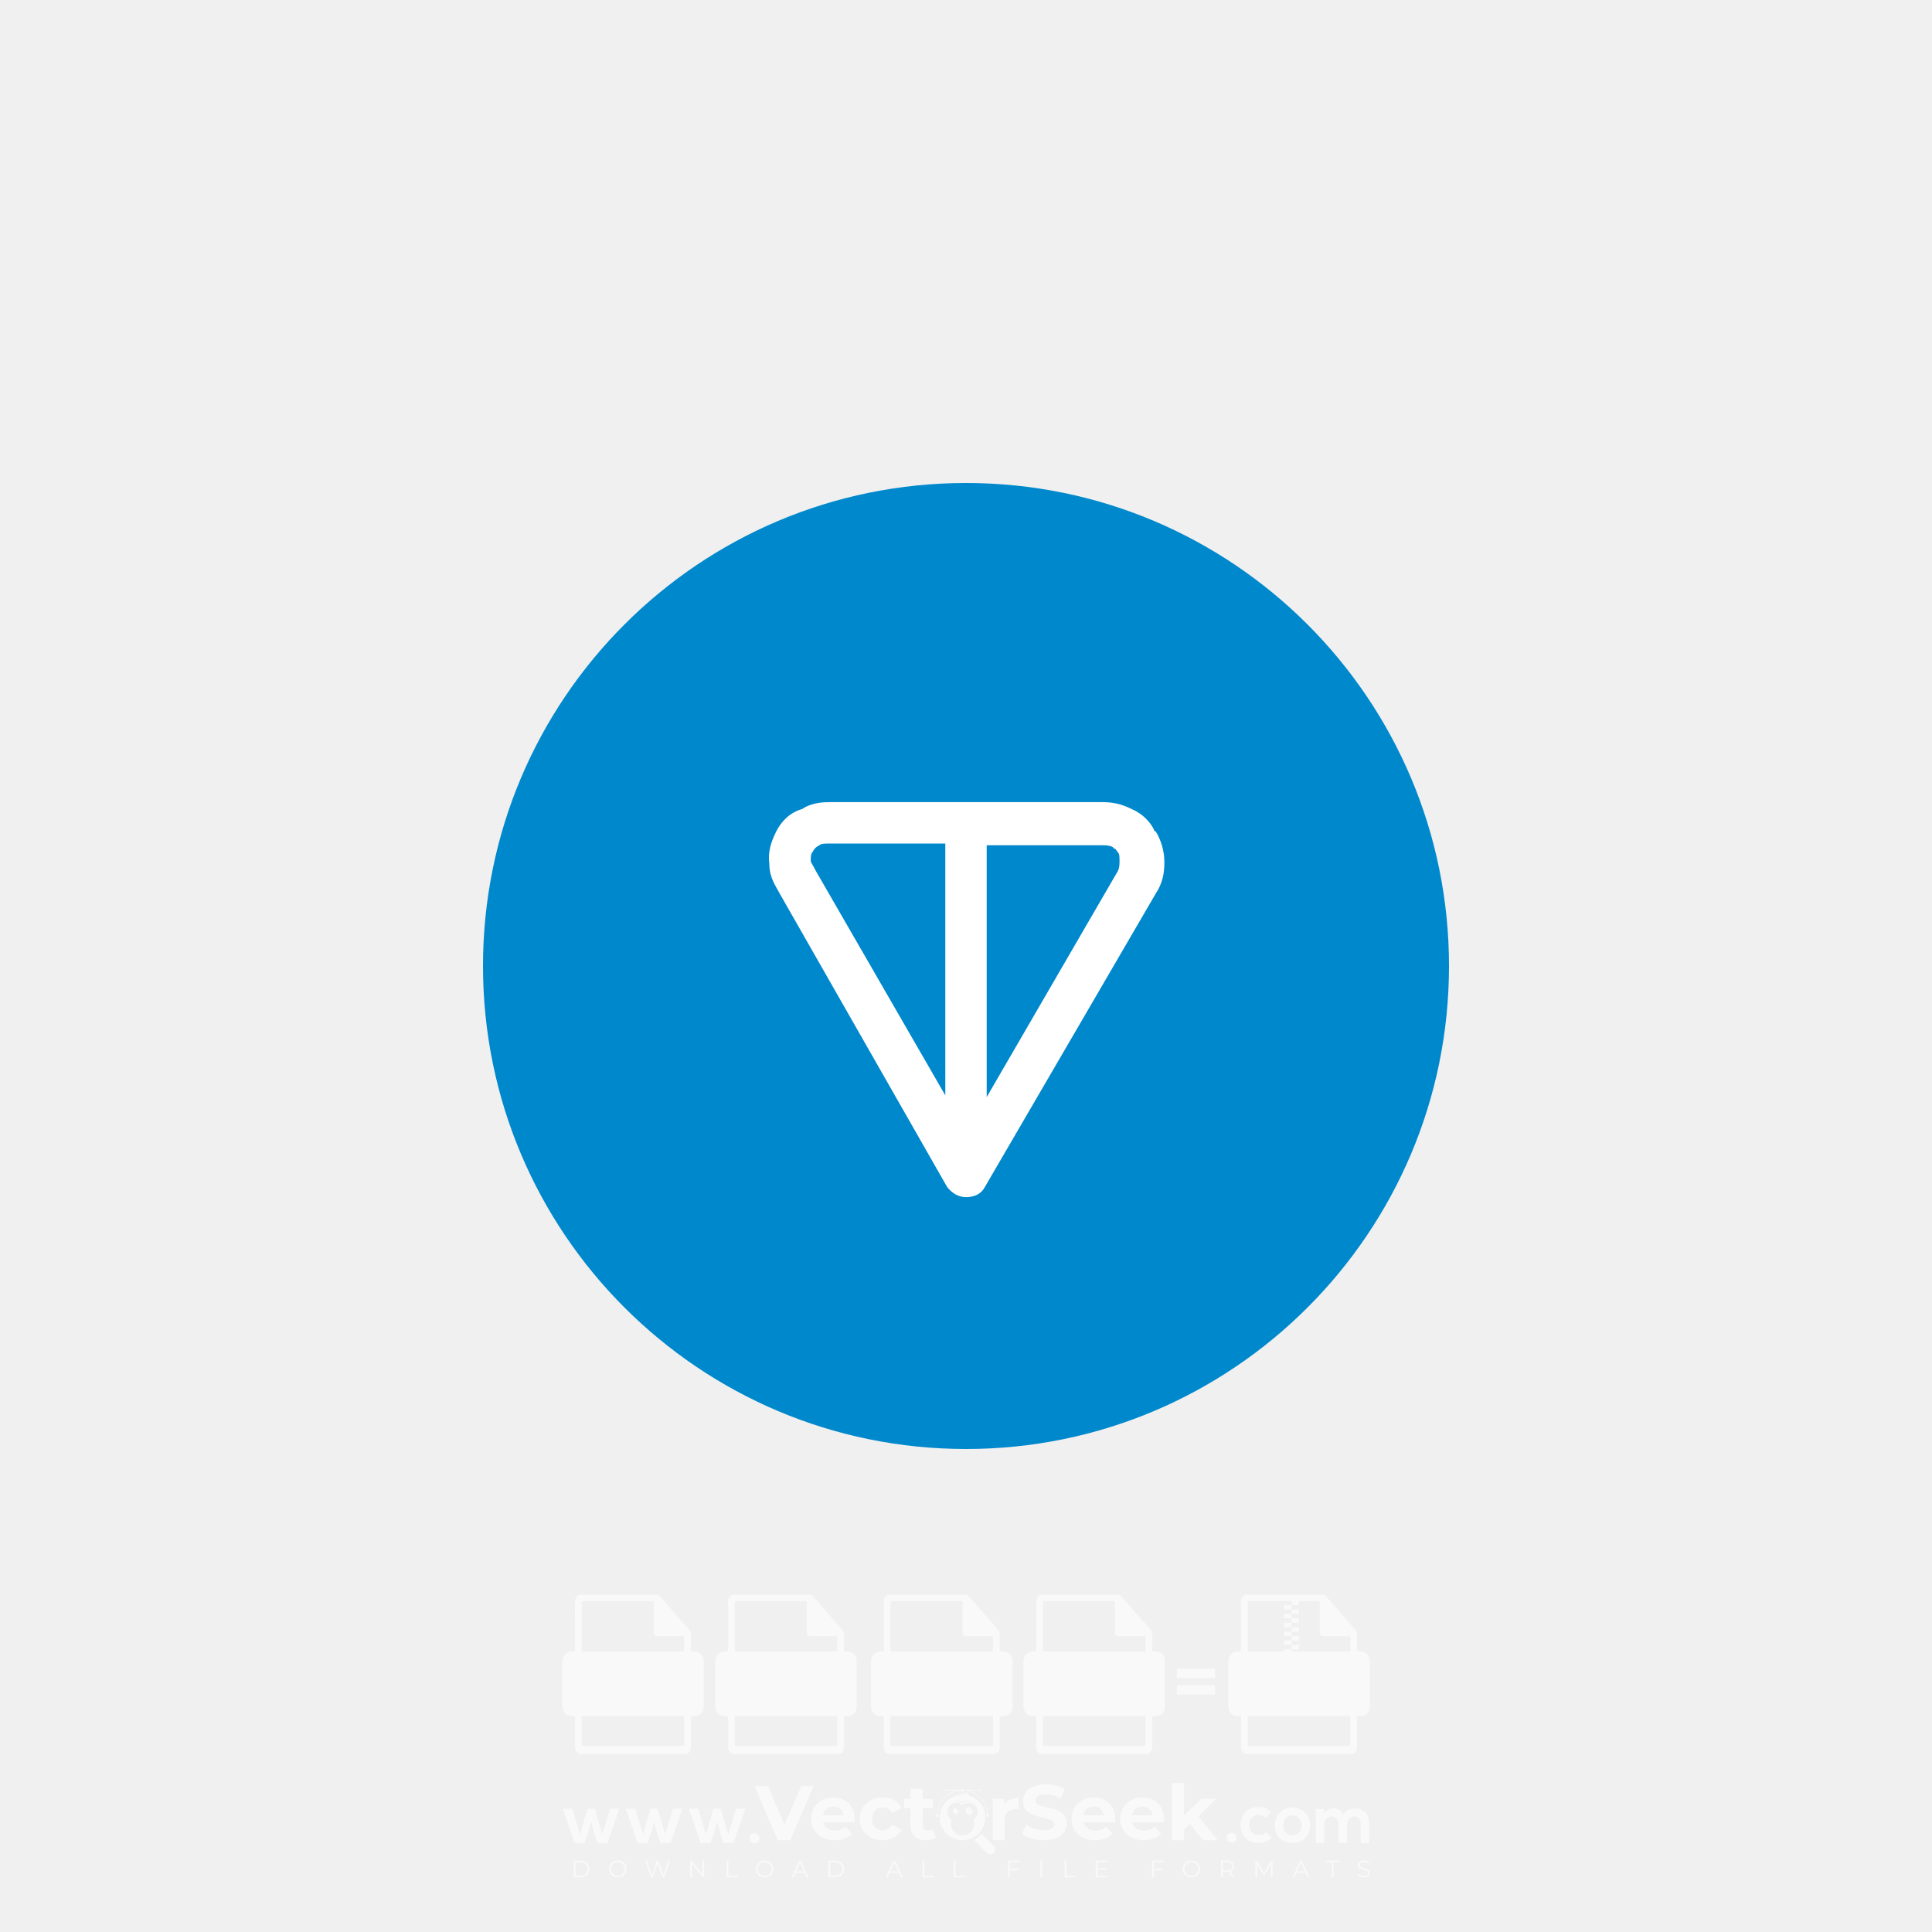
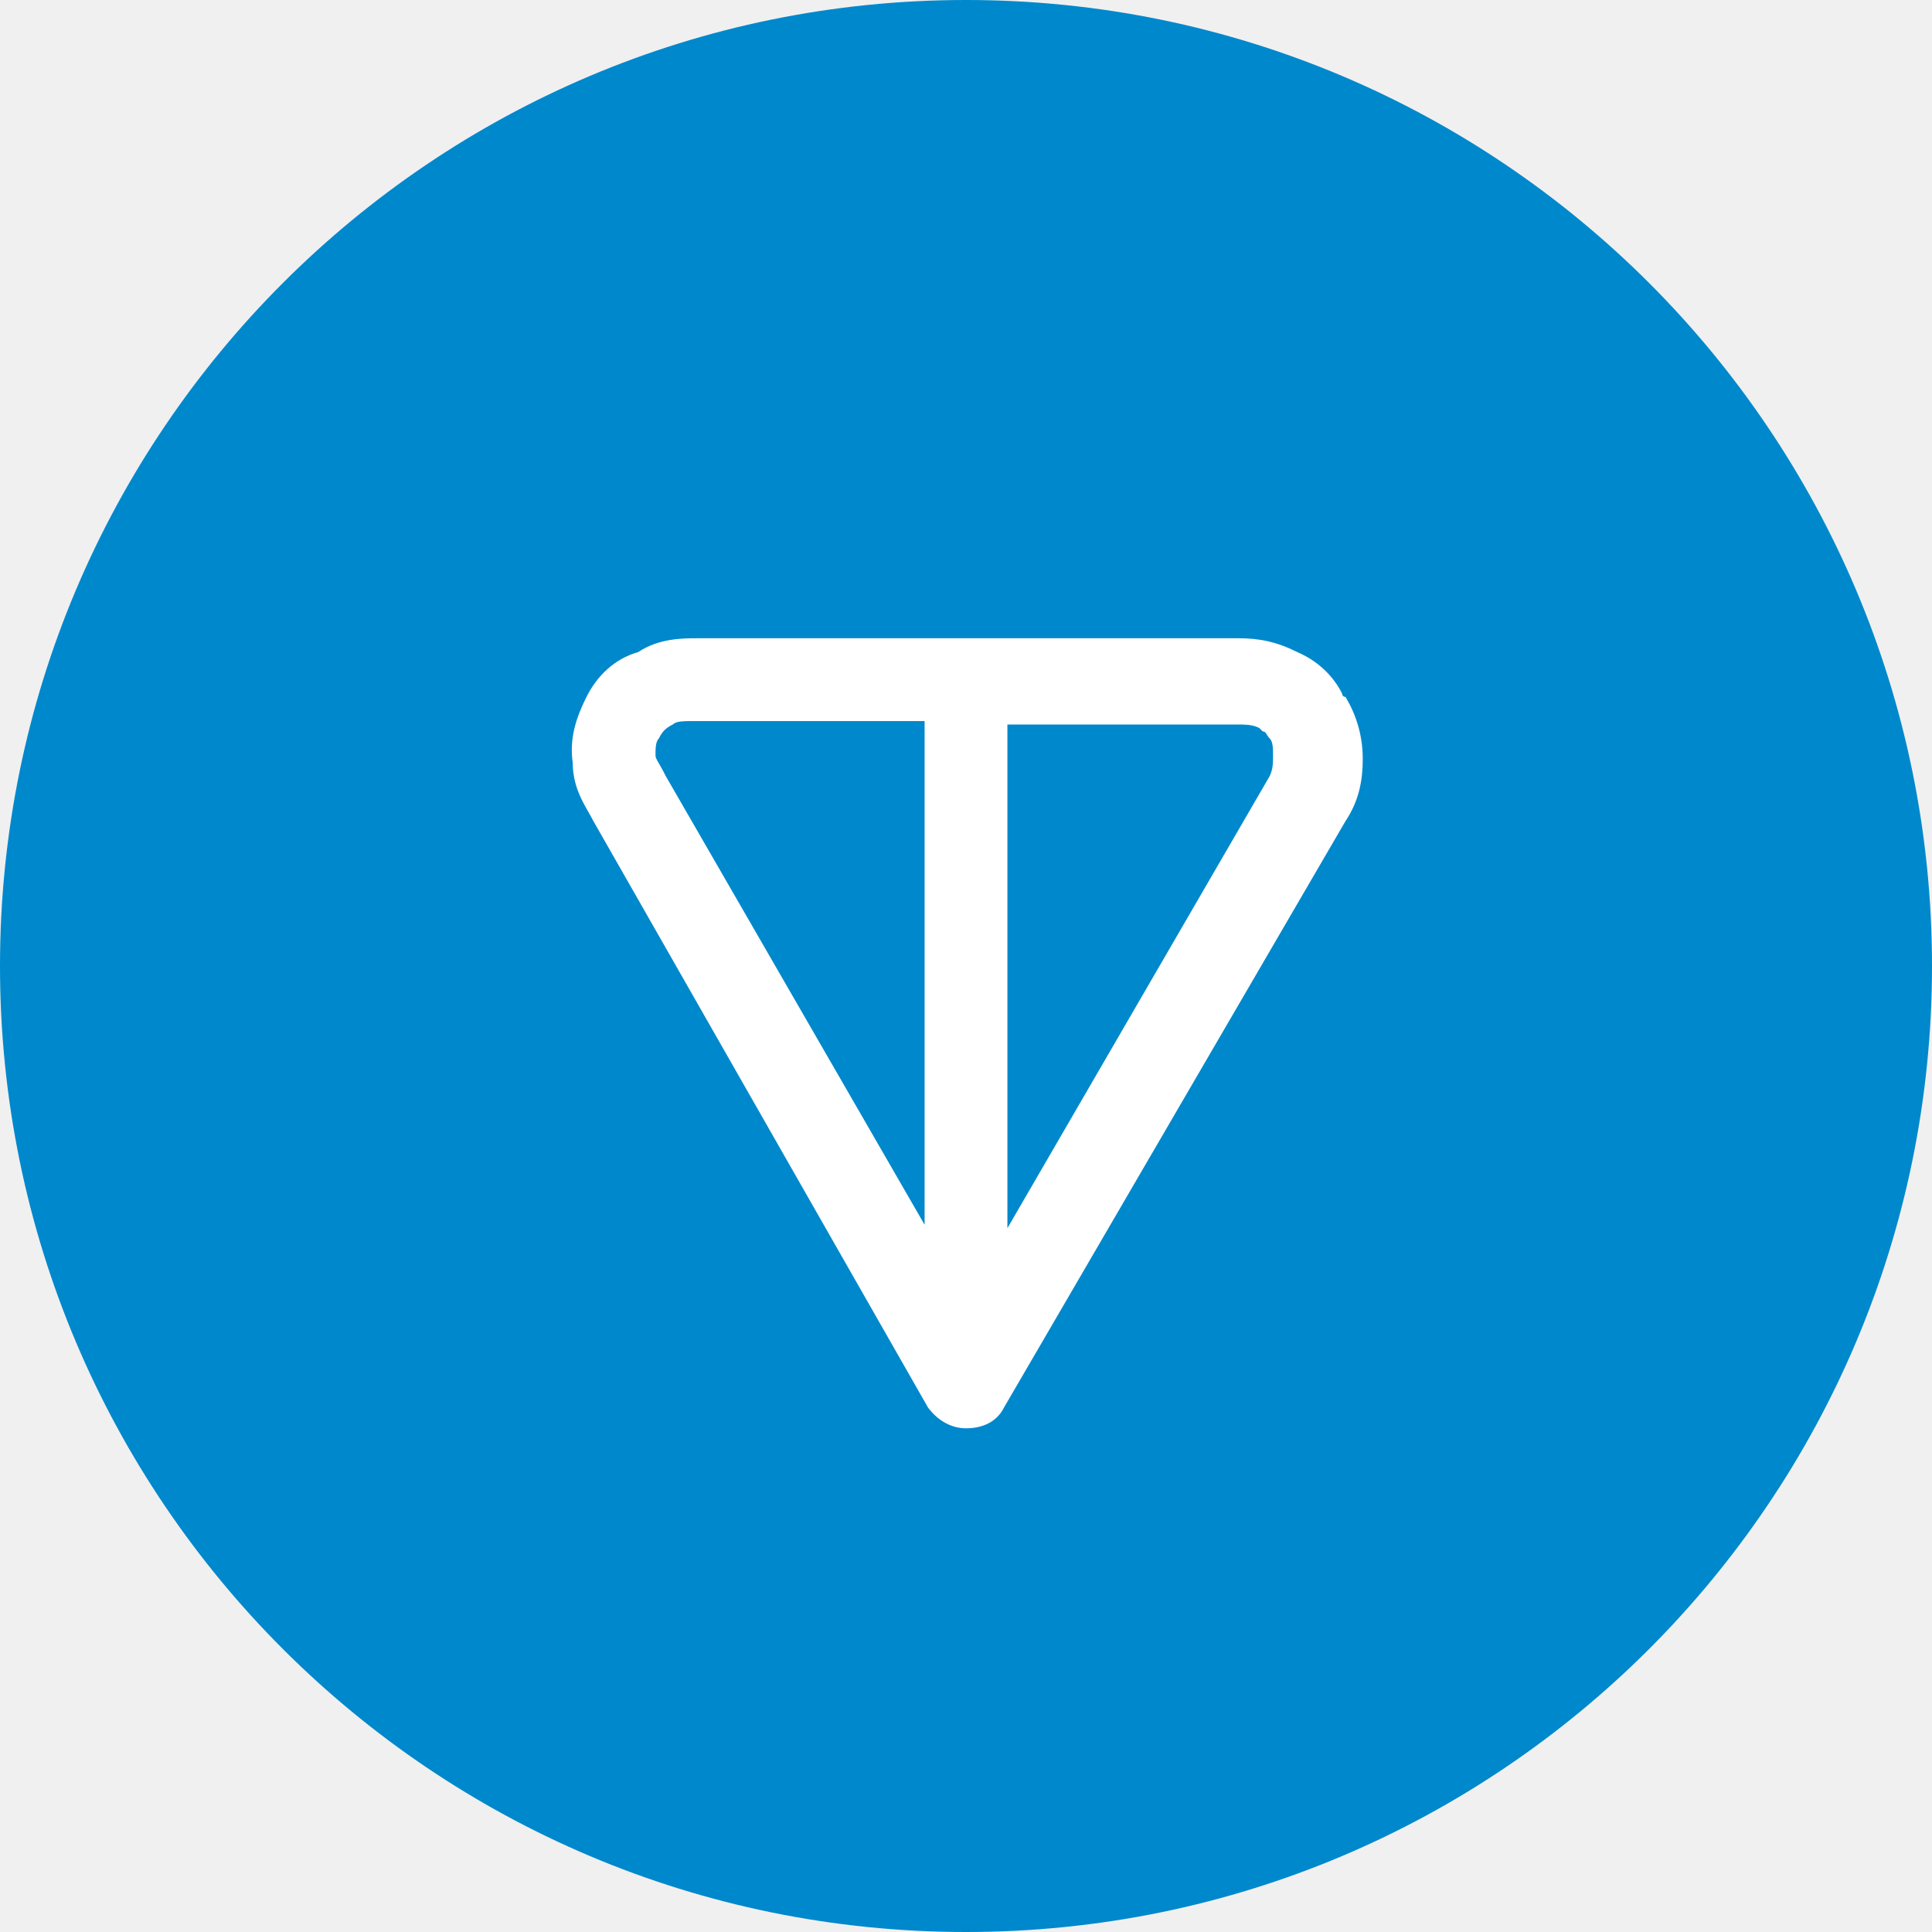
- <svg xmlns="http://www.w3.org/2000/svg" version="1.1" id="Layer_1" x="0px" y="0px" viewBox="0 0 1000 1000" style="enable-background:new 0 0 1000 1000;" xml:space="preserve">
-   <g id="watermark_1_">
-     <g>
-       <g id="watermark" style="opacity:0.61;">
-         <g>
-           <g>
-             <g>
-               <g>
-                 <polygon style="fill:#FFFFFF;" points="421.112,924.528 409.007,952.493 402.615,952.493 390.55,924.528 397.541,924.528          406.051,944.503 414.68,924.528        " />
-               </g>
-               <g>
-                 <path style="fill:#FFFFFF;" d="M442.323,943.185h-16.26c0.599,2.677,2.876,4.315,6.153,4.315         c2.277,0,3.915-0.679,5.393-2.077l3.316,3.595c-1.997,2.278-4.994,3.476-8.868,3.476c-7.431,0-12.265-4.674-12.265-11.067         c0-6.432,4.914-11.066,11.466-11.066c6.312,0,11.186,4.235,11.186,11.146C442.443,941.987,442.363,942.666,442.323,943.185          M425.983,939.55h10.587c-0.44-2.717-2.478-4.475-5.274-4.475C428.46,935.075,426.422,936.793,425.983,939.55" />
-               </g>
-               <g>
-                 <path style="fill:#FFFFFF;" d="M444.997,941.427c0-6.471,4.994-11.066,11.985-11.066c4.514,0,8.07,1.958,9.628,5.473         l-4.834,2.597c-1.159-2.038-2.877-2.956-4.834-2.956c-3.156,0-5.633,2.198-5.633,5.952c0,3.756,2.477,5.953,5.633,5.953         c1.958,0,3.675-0.879,4.834-2.956l4.834,2.637c-1.558,3.436-5.114,5.433-9.628,5.433         C449.991,952.493,444.997,947.899,444.997,941.427" />
-               </g>
-               <g>
-                 <path style="fill:#FFFFFF;" d="M484.386,951.135c-1.279,0.919-3.157,1.358-5.074,1.358c-5.073,0-8.03-2.597-8.03-7.711         v-8.829h-3.316v-4.794h3.316v-5.233h6.232v5.233h5.353v4.794h-5.353v8.749c0,1.837,0.998,2.836,2.677,2.836         c0.918,0,1.837-0.279,2.517-0.799L484.386,951.135z" />
-               </g>
-             </g>
-             <g>
-               <path style="fill:#FFFFFF;" d="M527.157,930.68v5.753c-0.519-0.04-0.918-0.08-1.398-0.08c-3.435,0-5.713,1.877-5.713,5.993        v10.147h-6.232V931h5.953v2.836C521.284,931.759,523.841,930.68,527.157,930.68" />
-             </g>
-             <g>
-               <path style="fill:#FFFFFF;" d="M528.954,949.257l2.197-4.874c2.357,1.718,5.873,2.916,9.229,2.916        c3.836,0,5.393-1.278,5.393-2.996c0-5.233-16.26-1.638-16.26-12.025c0-4.754,3.835-8.709,11.785-8.709        c3.516,0,7.112,0.839,9.708,2.477l-1.998,4.914c-2.597-1.478-5.273-2.197-7.75-2.197c-3.835,0-5.313,1.438-5.313,3.196        c0,5.154,16.259,1.598,16.259,11.865c0,4.675-3.875,8.67-11.865,8.67C535.905,952.493,531.43,951.175,528.954,949.257" />
-             </g>
-             <g>
-               <path style="fill:#FFFFFF;" d="M577.131,943.185h-16.26c0.599,2.677,2.876,4.315,6.153,4.315c2.277,0,3.915-0.679,5.393-2.077        l3.316,3.595c-1.998,2.278-4.994,3.476-8.869,3.476c-7.431,0-12.265-4.674-12.265-11.067c0-6.432,4.914-11.066,11.466-11.066        c6.312,0,11.187,4.235,11.187,11.146C577.251,941.987,577.171,942.666,577.131,943.185 M560.791,939.55h10.587        c-0.439-2.717-2.477-4.475-5.273-4.475C563.268,935.075,561.231,936.793,560.791,939.55" />
-             </g>
-             <g>
-               <path style="fill:#FFFFFF;" d="M602.337,943.185h-16.26c0.599,2.677,2.876,4.315,6.152,4.315c2.277,0,3.915-0.679,5.393-2.077        l3.316,3.595c-1.998,2.278-4.994,3.476-8.869,3.476c-7.431,0-12.265-4.674-12.265-11.067c0-6.432,4.914-11.066,11.466-11.066        c6.312,0,11.186,4.235,11.186,11.146C602.457,941.987,602.377,942.666,602.337,943.185 M585.997,939.55h10.587        c-0.439-2.717-2.477-4.475-5.273-4.475C588.474,935.075,586.437,936.793,585.997,939.55" />
-             </g>
-             <g>
-               <polygon style="fill:#FFFFFF;" points="615.838,944.064 612.841,947.02 612.841,952.493 606.61,952.493 606.61,922.85         612.841,922.85 612.841,939.629 621.95,931 629.381,931 620.432,940.108 630.18,952.493 622.63,952.493       " />
-             </g>
-             <g>
-               <path style="fill:#FFFFFF;" d="M514.371,955.416L514.371,955.416l-6.226-6.226c-0.947,1.107-2.075,2.054-3.339,2.796        c-0.201,0.15-0.406,0.296-0.616,0.433l6.589,6.589c0.992,0.992,2.601,0.992,3.592,0        C515.363,958.017,515.363,956.408,514.371,955.416" />
-             </g>
-             <g>
-               <path style="fill:#FFFFFF;" d="M499.965,929.04c0.48-0.377,1.077-0.612,1.735-0.612c0.091,0,0.181,0.005,0.27,0.013        c-0.466-0.34-1.041-0.542-1.663-0.542c-0.859,0-1.619,0.392-2.137,0.998c-0.111,0-0.218,0.013-0.328,0.016        c0.086-0.167,0.139-0.354,0.139-0.555c0-0.509-0.311-0.945-0.752-1.13c0.19,0.275,0.301,0.608,0.301,0.968        c0,0.267-0.066,0.517-0.176,0.742c-6.119,0.437-10.95,5.527-10.95,11.757c0,6.516,5.283,11.799,11.799,11.799        c6.517,0,11.8-5.283,11.8-11.799C510.004,934.777,505.644,929.892,499.965,929.04 M495.61,932.114        c0.947,0,1.837,0.244,2.611,0.674c0.813-0.532,1.785-0.842,2.828-0.842c1.547,0,2.934,0.68,3.883,1.756        c-0.948-0.826-2.186-1.328-3.541-1.328c-0.977,0-1.895,0.261-2.686,0.716c-0.172,0.1-0.34,0.208-0.499,0.326        c-0.142-0.104-0.29-0.203-0.444-0.292c-0.803-0.476-1.741-0.749-2.743-0.749c-0.653,0-1.279,0.117-1.86,0.331        C493.895,932.328,494.727,932.114,495.61,932.114 M503.858,941.785c0.25,0.664,0.394,1.38,0.394,2.131        c0,3.34-2.707,6.047-6.047,6.047c-3.339,0-6.047-2.707-6.047-6.047c0-0.751,0.143-1.467,0.394-2.131        c-1.35-0.831-2.253-2.317-2.253-4.019c0-2.607,2.114-4.72,4.72-4.72c1.23,0,2.346,0.474,3.186,1.244        c0.84-0.77,1.956-1.244,3.186-1.244c2.607,0,4.72,2.113,4.72,4.72C506.111,939.467,505.208,940.954,503.858,941.785" />
-             </g>
-             <g>
-               <path style="fill:#FFFFFF;" d="M503.627,937.351c0,1.082-0.879,1.961-1.961,1.961c-1.082,0-1.961-0.879-1.961-1.961        s0.879-1.961,1.961-1.961c0.22,0,0.428,0.037,0.625,0.102c-0.065,0.135-0.099,0.287-0.099,0.445        c0,0.595,0.482,1.076,1.077,1.076c0.11,0,0.217-0.017,0.318-0.048C503.613,937.089,503.627,937.218,503.627,937.351" />
-             </g>
-             <g>
-               <path style="fill:#FFFFFF;" d="M496.201,937.351c0,0.818-0.665,1.482-1.483,1.482c-0.818,0-1.483-0.664-1.483-1.482        s0.665-1.483,1.483-1.483c0.166,0,0.324,0.027,0.473,0.077c-0.049,0.102-0.075,0.217-0.075,0.337        c0,0.449,0.364,0.814,0.814,0.814c0.083,0,0.164-0.013,0.241-0.036C496.191,937.153,496.201,937.251,496.201,937.351" />
-             </g>
-             <g>
-               <g>
-                 <g>
-                   <rect x="484.56" y="939.024" style="fill:#FFFFFF;" width="1.34" height="1.34" />
-                 </g>
-                 <g>
-                   <rect x="510.51" y="939.024" style="fill:#FFFFFF;" width="1.34" height="1.34" />
-                 </g>
-                 <g>
-                   <path style="fill:#FFFFFF;" d="M511.332,939.572h-0.304c0-7.07-5.752-12.823-12.823-12.823          c-7.07,0-12.823,5.753-12.823,12.823h-0.305c0-3.506,1.365-6.803,3.845-9.282c2.479-2.48,5.776-3.845,9.282-3.845          c3.507,0,6.803,1.365,9.283,3.845C509.966,932.769,511.332,936.065,511.332,939.572" />
-                 </g>
-               </g>
-               <g>
-                 <rect x="497.534" y="925.927" style="fill:#FFFFFF;" width="1.34" height="1.34" />
-               </g>
-               <g>
-                 <rect x="489.006" y="926.445" style="fill:#FFFFFF;" width="18.397" height="0.304" />
-               </g>
-               <g>
-                 <path style="fill:#FFFFFF;" d="M489.494,926.658c0,0.235-0.191,0.427-0.427,0.427c-0.235,0-0.426-0.191-0.426-0.427         s0.191-0.427,0.426-0.427C489.303,926.231,489.494,926.422,489.494,926.658" />
-               </g>
-               <g>
-                 <path style="fill:#FFFFFF;" d="M507.829,926.658c0,0.235-0.191,0.427-0.427,0.427c-0.235,0-0.426-0.191-0.426-0.427         s0.191-0.427,0.426-0.427C507.639,926.231,507.829,926.422,507.829,926.658" />
-               </g>
-             </g>
-           </g>
-           <g>
-             <path style="fill:#FFFFFF;" d="M640.109,951.171c0,3.395-5.146,3.395-5.146,0C634.963,947.779,640.109,947.779,640.109,951.171       z" />
-           </g>
-           <g>
-             <g>
-               <g>
-                 <path style="fill:#FFFFFF;" d="M307.849,936.236l3.859,13.253l4.038-13.253h4.823l-6.145,17.721h-5.073l-1.822-5.216         l-1.572-5.896l-1.571,5.896l-1.822,5.216h-5.073l-6.18-17.721h4.858l4.038,13.253l3.822-13.253H307.849z" />
-               </g>
-               <g>
-                 <path style="fill:#FFFFFF;" d="M340.449,936.236l3.859,13.253l4.038-13.253h4.823l-6.145,17.721h-5.073l-1.822-5.216         l-1.571-5.896l-1.572,5.896l-1.822,5.216h-5.073l-6.18-17.721h4.858l4.038,13.253l3.822-13.253H340.449z" />
-               </g>
-               <g>
-                 <path style="fill:#FFFFFF;" d="M373.048,936.236l3.859,13.253l4.038-13.253h4.823l-6.145,17.721h-5.073l-1.822-5.216         l-1.572-5.896l-1.571,5.896l-1.822,5.216h-5.073l-6.18-17.721h4.858l4.038,13.253l3.822-13.253H373.048z" />
-               </g>
-             </g>
-             <g>
-               <path style="fill:#FFFFFF;" d="M393.123,951.412c0,3.395-5.146,3.395-5.146,0C387.977,948.02,393.123,948.02,393.123,951.412z        " />
-             </g>
-             <g>
-               <path style="fill:#FFFFFF;" d="M658.296,951.171c-2.036,2.001-4.177,2.787-6.787,2.787c-5.108,0-9.361-3.072-9.361-9.323        c0-6.251,4.253-9.326,9.361-9.326c2.502,0,4.43,0.716,6.359,2.609l-2.752,2.894c-1.036-0.931-2.321-1.393-3.534-1.393        c-2.929,0-5.073,2.144-5.073,5.216c0,3.357,2.286,5.143,5,5.143c1.393,0,2.787-0.393,3.857-1.463L658.296,951.171z" />
-             </g>
-             <g>
-               <path style="fill:#FFFFFF;" d="M678.097,944.777c0,5.073-3.465,9.181-9.181,9.181c-5.716,0-9.146-4.107-9.146-9.181        c0-5.038,3.502-9.181,9.111-9.181S678.097,939.739,678.097,944.777z M664.128,944.777c0,2.679,1.609,5.181,4.788,5.181        c3.179,0,4.788-2.502,4.788-5.181c0-2.644-1.859-5.216-4.788-5.216C665.772,939.561,664.128,942.133,664.128,944.777z" />
-             </g>
-             <g>
-               <path style="fill:#FFFFFF;" d="M692.828,953.958v-9.431c0-2.324-1.216-4.43-3.61-4.43c-2.356,0-3.75,2.106-3.75,4.43v9.431        h-4.36v-17.649h4.038l0.323,2.144c0.928-1.786,2.964-2.429,4.643-2.429c2.109,0,4.218,0.858,5.216,3.287        c1.574-2.502,3.61-3.217,5.896-3.217c5,0,7.467,3.075,7.467,8.36v9.504h-4.361v-9.504c0-2.321-0.963-4.288-3.322-4.288        c-2.356,0-3.822,2.036-3.822,4.36v9.431H692.828z" />
-             </g>
-           </g>
-         </g>
-       </g>
-       <g style="opacity:0.61;">
-         <g>
-           <g>
-             <path style="fill:#FFFFFF;" d="M708.973,859.493c-0.013-2.665-2.087-4.618-4.766-4.659c-2.011-0.031-1.81,0.261-1.815-1.887       c-0.006-2.389-0.015-4.778,0.006-7.166c0.007-0.824-0.243-1.505-0.787-2.125c-5.098-5.81-10.184-11.63-15.281-17.441       c-0.262-0.299-0.599-0.532-0.901-0.796c-13.528,0-27.055,0-40.583,0c-1.729,0.639-2.482,1.889-2.478,3.72       c0.021,8.159,0.009,16.318,0.008,24.478c0,1.21-0.007,1.281-1.197,1.201c-3.258-0.221-5.477,2.147-5.436,5.426       c0.096,7.568,0.028,15.137,0.031,22.706c0.001,3.44,1.887,5.32,5.333,5.331c1.267,0.004,1.268,0.004,1.268,1.306       c0.001,4.831-0.002,9.662,0.002,14.493c0.002,2.595,1.262,3.855,3.85,3.855c17.446,0.001,34.891,0.001,52.337,0       c2.543,0,3.822-1.268,3.824-3.799c0.005-4.912,0.001-9.823,0.003-14.735c0-1.115,0.005-1.112,1.131-1.121       c0.589-0.005,1.177,0.017,1.761-0.127c2.169-0.535,3.68-2.273,3.689-4.503C709.007,875.597,709.011,867.545,708.973,859.493z        M647.034,828.716c11.619-0.001,23.237-0.001,34.856,0c1.193,0,1.206,0.015,1.207,1.222c0.001,4.884-0.002,9.767,0.002,14.651       c0.001,1.765,0.543,2.305,2.307,2.306c4.159,0.003,8.318,0,12.477,0.003c0.997,0.001,1.044,0.046,1.046,1.052       c0.006,1.932,0.005,3.864,0,5.796c-0.003,1.038-0.051,1.085-1.098,1.085c-8.479,0.002-16.958,0.001-25.438,0.001       c-8.452,0-16.905,0-25.357,0c-1.198,0-1.202-0.003-1.202-1.221c-0.001-7.889-0.001-15.778,0-23.667       C645.835,828.724,645.844,828.716,647.034,828.716z M697.728,903.645c-8.454,0.001-16.908,0.001-25.362,0.001       c-8.427,0-16.854,0.001-25.281,0c-1.245,0-1.249-0.003-1.249-1.262c-0.001-4.348-0.003-8.696,0.001-13.043       c0.001-1.01,0.051-1.059,1.041-1.059c16.989-0.002,33.977-0.002,50.966,0c1.041,0,1.086,0.044,1.087,1.094       c0.003,4.348,0.003,8.696,0.001,13.043C698.931,903.634,698.92,903.645,697.728,903.645z" />
-           </g>
-           <g>
-             <g>
-               <rect x="668.546" y="828.478" style="fill:#FFFFFF;" width="3.825" height="2.295" />
-             </g>
-             <g>
-               <rect x="664.722" y="830.773" style="fill:#FFFFFF;" width="3.825" height="2.295" />
-             </g>
-             <g>
-               <rect x="668.546" y="833.068" style="fill:#FFFFFF;" width="3.825" height="2.295" />
-             </g>
-             <g>
-               <rect x="664.722" y="835.363" style="fill:#FFFFFF;" width="3.825" height="2.295" />
-             </g>
-             <g>
-               <rect x="668.546" y="837.658" style="fill:#FFFFFF;" width="3.825" height="2.295" />
-             </g>
-             <g>
-               <rect x="664.722" y="839.953" style="fill:#FFFFFF;" width="3.825" height="2.295" />
-             </g>
-             <g>
-               <rect x="668.546" y="842.247" style="fill:#FFFFFF;" width="3.825" height="2.295" />
-             </g>
-             <g>
-               <rect x="664.722" y="844.542" style="fill:#FFFFFF;" width="3.825" height="2.295" />
-             </g>
-             <g>
-               <rect x="668.546" y="846.837" style="fill:#FFFFFF;" width="3.825" height="2.295" />
-             </g>
-             <g>
-               <rect x="664.722" y="849.132" style="fill:#FFFFFF;" width="3.825" height="2.295" />
-             </g>
-             <g>
-               <rect x="668.546" y="851.427" style="fill:#FFFFFF;" width="3.825" height="2.295" />
-             </g>
-             <g>
-               <rect x="664.722" y="853.722" style="fill:#FFFFFF;" width="3.825" height="2.295" />
-             </g>
-           </g>
-         </g>
-         <g>
-           <path style="fill:#FFFFFF;" d="M364.231,859.493c-0.013-2.665-2.087-4.618-4.766-4.659c-2.011-0.031-1.81,0.261-1.815-1.887      c-0.006-2.389-0.015-4.778,0.006-7.166c0.007-0.824-0.243-1.505-0.787-2.125c-5.098-5.81-10.184-11.63-15.281-17.441      c-0.262-0.299-0.599-0.532-0.901-0.796c-13.528,0-27.055,0-40.583,0c-1.729,0.639-2.482,1.889-2.478,3.72      c0.021,8.159,0.009,16.318,0.008,24.478c0,1.21-0.007,1.281-1.197,1.201c-3.258-0.221-5.477,2.147-5.436,5.426      c0.096,7.568,0.028,15.137,0.031,22.706c0.001,3.44,1.887,5.32,5.333,5.331c1.267,0.004,1.268,0.004,1.268,1.306      c0.001,4.831-0.002,9.662,0.002,14.493c0.002,2.595,1.262,3.855,3.85,3.855c17.446,0.001,34.891,0.001,52.337,0      c2.543,0,3.822-1.268,3.824-3.799c0.005-4.912,0.001-9.823,0.003-14.735c0-1.115,0.004-1.112,1.131-1.121      c0.589-0.005,1.177,0.017,1.761-0.127c2.169-0.535,3.68-2.273,3.689-4.503C364.264,875.597,364.269,867.545,364.231,859.493z       M302.292,828.716c11.619-0.001,23.237-0.001,34.856,0c1.192,0,1.206,0.015,1.207,1.222c0.001,4.884-0.001,9.767,0.002,14.651      c0.001,1.765,0.543,2.305,2.307,2.306c4.159,0.003,8.318,0,12.477,0.003c0.997,0.001,1.044,0.046,1.046,1.052      c0.006,1.932,0.005,3.864,0,5.796c-0.003,1.038-0.051,1.085-1.098,1.085c-8.479,0.002-16.958,0.001-25.438,0.001      c-8.452,0-16.905,0-25.357,0c-1.198,0-1.202-0.003-1.202-1.221c-0.001-7.889-0.001-15.778,0-23.667      C301.093,828.724,301.102,828.716,302.292,828.716z M352.985,903.645c-8.454,0.001-16.908,0.001-25.362,0.001      c-8.427,0-16.854,0.001-25.281,0c-1.245,0-1.249-0.003-1.249-1.262c-0.001-4.348-0.003-8.696,0.001-13.043      c0.001-1.01,0.051-1.059,1.041-1.059c16.989-0.002,33.977-0.002,50.966,0c1.041,0,1.086,0.044,1.087,1.094      c0.003,4.348,0.003,8.696,0.001,13.043C354.188,903.634,354.177,903.645,352.985,903.645z" />
-         </g>
-         <g>
-           <path style="fill:#FFFFFF;" d="M303.581,879.891v-17.193h6.051c0.816,0,1.581,0.132,2.293,0.396      c0.712,0.264,1.333,0.636,1.861,1.117c0.527,0.48,0.944,1.053,1.248,1.717c0.304,0.665,0.456,1.397,0.456,2.198      c0,0.816-0.152,1.557-0.456,2.221s-0.721,1.236-1.248,1.717c-0.529,0.48-1.149,0.852-1.861,1.117      c-0.713,0.264-1.477,0.396-2.293,0.396h-2.809v6.315H303.581z M309.68,870.503c0.848,0,1.489-0.241,1.921-0.721      c0.432-0.48,0.648-1.032,0.648-1.656c0-0.304-0.052-0.601-0.156-0.889c-0.105-0.288-0.264-0.54-0.48-0.756      c-0.216-0.217-0.484-0.388-0.805-0.516c-0.32-0.129-0.696-0.193-1.128-0.193h-2.857v4.731H309.68z" />
-           <path style="fill:#FFFFFF;" d="M317.796,862.699h3.77l6.916,11.526h0.191l-0.191-3.314v-8.212h3.217v17.193h-3.409l-7.3-12.174      h-0.191l0.191,3.314v8.86h-3.193V862.699z" />
-           <path style="fill:#FFFFFF;" d="M343.08,870.454h8.429c0.048,0.193,0.087,0.425,0.12,0.697c0.031,0.272,0.048,0.544,0.048,0.816      c0,1.104-0.167,2.145-0.504,3.121c-0.336,0.977-0.865,1.849-1.585,2.618c-0.768,0.817-1.69,1.449-2.761,1.897      c-1.073,0.448-2.298,0.672-3.674,0.672c-1.249,0-2.426-0.224-3.53-0.672c-1.104-0.447-2.065-1.072-2.881-1.873      c-0.816-0.8-1.465-1.749-1.945-2.845c-0.48-1.097-0.72-2.293-0.72-3.59c0-1.296,0.24-2.493,0.72-3.589s1.129-2.045,1.945-2.845      c0.816-0.8,1.777-1.425,2.881-1.873c1.104-0.448,2.281-0.672,3.53-0.672c1.392,0,2.637,0.24,3.734,0.72      c1.097,0.48,2.036,1.144,2.821,1.993l-2.232,2.185c-0.562-0.592-1.185-1.044-1.874-1.357s-1.513-0.468-2.473-0.468      c-0.786,0-1.53,0.14-2.234,0.421c-0.705,0.28-1.321,0.676-1.85,1.188c-0.527,0.512-0.949,1.133-1.259,1.861      c-0.312,0.728-0.469,1.541-0.469,2.437c0,0.897,0.157,1.709,0.469,2.438c0.311,0.728,0.735,1.349,1.271,1.861      c0.536,0.512,1.156,0.909,1.862,1.188c0.704,0.281,1.457,0.421,2.258,0.421c0.911,0,1.684-0.132,2.317-0.396      c0.632-0.264,1.171-0.604,1.62-1.021c0.321-0.288,0.598-0.652,0.829-1.092s0.412-0.932,0.541-1.477h-5.404V870.454z" />
-         </g>
-         <g>
-           <path style="fill:#FFFFFF;" d="M443.437,859.493c-0.013-2.665-2.087-4.618-4.766-4.659c-2.011-0.031-1.81,0.261-1.815-1.887      c-0.006-2.389-0.015-4.778,0.006-7.166c0.007-0.824-0.243-1.505-0.787-2.125c-5.098-5.81-10.184-11.63-15.281-17.441      c-0.262-0.299-0.599-0.532-0.901-0.796c-13.528,0-27.055,0-40.583,0c-1.729,0.639-2.482,1.889-2.478,3.72      c0.021,8.159,0.009,16.318,0.008,24.478c0,1.21-0.007,1.281-1.197,1.201c-3.258-0.221-5.477,2.147-5.436,5.426      c0.096,7.568,0.028,15.137,0.031,22.706c0.001,3.44,1.887,5.32,5.333,5.331c1.267,0.004,1.268,0.004,1.268,1.306      c0.001,4.831-0.002,9.662,0.002,14.493c0.002,2.595,1.262,3.855,3.85,3.855c17.446,0.001,34.891,0.001,52.337,0      c2.543,0,3.822-1.268,3.824-3.799c0.005-4.912,0.001-9.823,0.003-14.735c0-1.115,0.004-1.112,1.131-1.121      c0.589-0.005,1.177,0.017,1.761-0.127c2.169-0.535,3.68-2.273,3.689-4.503C443.47,875.597,443.475,867.545,443.437,859.493z       M381.498,828.716c11.619-0.001,23.237-0.001,34.856,0c1.192,0,1.206,0.015,1.207,1.222c0.001,4.884-0.001,9.767,0.002,14.651      c0.001,1.765,0.543,2.305,2.307,2.306c4.159,0.003,8.318,0,12.477,0.003c0.997,0.001,1.044,0.046,1.046,1.052      c0.006,1.932,0.005,3.864,0,5.796c-0.003,1.038-0.051,1.085-1.098,1.085c-8.479,0.002-16.958,0.001-25.438,0.001      c-8.452,0-16.905,0-25.357,0c-1.198,0-1.202-0.003-1.202-1.221c-0.001-7.889-0.001-15.778,0-23.667      C380.299,828.724,380.308,828.716,381.498,828.716z M432.192,903.645c-8.454,0.001-16.908,0.001-25.362,0.001      c-8.427,0-16.854,0.001-25.281,0c-1.245,0-1.249-0.003-1.249-1.262c-0.001-4.348-0.002-8.696,0.001-13.043      c0.001-1.01,0.051-1.059,1.041-1.059c16.989-0.002,33.977-0.002,50.966,0c1.041,0,1.086,0.044,1.087,1.094      c0.003,4.348,0.003,8.696,0.001,13.043C433.394,903.634,433.384,903.645,432.192,903.645z" />
-         </g>
-         <g>
-           <path style="fill:#FFFFFF;" d="M402.272,862.699h3.698l6.46,17.193h-3.578l-1.416-4.106h-6.628l-1.417,4.106h-3.578      L402.272,862.699z M406.379,872.808l-1.537-4.298l-0.625-2.089h-0.192l-0.625,2.089l-1.537,4.298H406.379z" />
-           <path style="fill:#FFFFFF;" d="M415.815,866.541c-0.273,0-0.533-0.052-0.781-0.156c-0.248-0.104-0.465-0.248-0.648-0.432      c-0.184-0.184-0.328-0.396-0.432-0.636c-0.105-0.241-0.156-0.504-0.156-0.793s0.052-0.552,0.156-0.793      c0.104-0.24,0.248-0.452,0.432-0.636c0.184-0.184,0.4-0.328,0.648-0.432c0.248-0.104,0.508-0.156,0.781-0.156      c0.56,0,1.041,0.196,1.441,0.588c0.4,0.393,0.601,0.869,0.601,1.429c0,0.56-0.201,1.037-0.601,1.428      C416.856,866.345,416.375,866.541,415.815,866.541z M414.255,879.891v-11.766h3.145v11.766H414.255z" />
-         </g>
-         <g>
-           <path style="fill:#FFFFFF;" d="M524.043,859.493c-0.013-2.665-2.087-4.618-4.766-4.659c-2.011-0.031-1.81,0.261-1.815-1.887      c-0.006-2.389-0.015-4.778,0.006-7.166c0.007-0.824-0.243-1.505-0.787-2.125c-5.098-5.81-10.184-11.63-15.281-17.441      c-0.262-0.299-0.599-0.532-0.901-0.796c-13.528,0-27.055,0-40.583,0c-1.729,0.639-2.482,1.889-2.478,3.72      c0.021,8.159,0.009,16.318,0.008,24.478c0,1.21-0.007,1.281-1.197,1.201c-3.258-0.221-5.477,2.147-5.436,5.426      c0.096,7.568,0.028,15.137,0.031,22.706c0.001,3.44,1.887,5.32,5.333,5.331c1.267,0.004,1.268,0.004,1.268,1.306      c0.001,4.831-0.002,9.662,0.002,14.493c0.002,2.595,1.262,3.855,3.85,3.855c17.446,0.001,34.891,0.001,52.337,0      c2.543,0,3.822-1.268,3.824-3.799c0.005-4.912,0.001-9.823,0.003-14.735c0-1.115,0.004-1.112,1.131-1.121      c0.589-0.005,1.177,0.017,1.761-0.127c2.169-0.535,3.68-2.273,3.689-4.503C524.076,875.597,524.081,867.545,524.043,859.493z       M462.104,828.716c11.619-0.001,23.237-0.001,34.856,0c1.192,0,1.206,0.015,1.207,1.222c0.001,4.884-0.001,9.767,0.002,14.651      c0.001,1.765,0.543,2.305,2.307,2.306c4.159,0.003,8.318,0,12.477,0.003c0.997,0.001,1.044,0.046,1.046,1.052      c0.006,1.932,0.005,3.864,0,5.796c-0.003,1.038-0.051,1.085-1.098,1.085c-8.479,0.002-16.958,0.001-25.438,0.001      c-8.452,0-16.905,0-25.357,0c-1.198,0-1.202-0.003-1.202-1.221c-0.001-7.889-0.001-15.778,0-23.667      C460.905,828.724,460.914,828.716,462.104,828.716z M512.798,903.645c-8.454,0.001-16.908,0.001-25.362,0.001      c-8.427,0-16.854,0.001-25.281,0c-1.245,0-1.249-0.003-1.249-1.262c-0.001-4.348-0.002-8.696,0.001-13.043      c0.001-1.01,0.051-1.059,1.041-1.059c16.989-0.002,33.977-0.002,50.966,0c1.041,0,1.086,0.044,1.087,1.094      c0.003,4.348,0.003,8.696,0.001,13.043C514,903.634,513.989,903.645,512.798,903.645z" />
-         </g>
-         <g>
-           <path style="fill:#FFFFFF;" d="M470.308,880.275c-0.737,0-1.441-0.104-2.113-0.312c-0.672-0.208-1.289-0.52-1.849-0.936      c-0.56-0.416-1.048-0.925-1.464-1.525c-0.417-0.601-0.745-1.301-0.985-2.101l3.049-1.2c0.224,0.864,0.616,1.581,1.177,2.149      s1.297,0.852,2.209,0.852c0.336,0,0.66-0.044,0.973-0.132c0.312-0.087,0.592-0.216,0.84-0.384      c0.248-0.168,0.444-0.38,0.589-0.636c0.144-0.256,0.216-0.552,0.216-0.888c0-0.32-0.056-0.608-0.168-0.865      c-0.112-0.255-0.3-0.495-0.564-0.72c-0.264-0.224-0.609-0.44-1.033-0.648c-0.424-0.208-0.948-0.424-1.572-0.648l-1.056-0.384      c-0.465-0.16-0.933-0.376-1.405-0.648c-0.472-0.272-0.9-0.6-1.284-0.985c-0.385-0.384-0.701-0.836-0.949-1.357      c-0.249-0.52-0.372-1.108-0.372-1.765c0-0.672,0.132-1.301,0.396-1.885c0.264-0.584,0.64-1.096,1.129-1.537      c0.488-0.44,1.072-0.784,1.753-1.032c0.681-0.248,1.437-0.372,2.269-0.372c0.864,0,1.612,0.116,2.245,0.348      c0.633,0.232,1.168,0.528,1.609,0.888c0.44,0.36,0.796,0.757,1.068,1.188c0.272,0.433,0.472,0.84,0.601,1.225l-2.857,1.2      c-0.161-0.48-0.453-0.913-0.876-1.297c-0.425-0.384-1.005-0.576-1.741-0.576c-0.704,0-1.289,0.164-1.753,0.492      c-0.465,0.329-0.697,0.757-0.697,1.285c0,0.512,0.224,0.949,0.672,1.309c0.448,0.36,1.161,0.708,2.137,1.044l1.081,0.36      c0.688,0.241,1.316,0.517,1.885,0.828c0.568,0.312,1.056,0.684,1.465,1.117c0.408,0.433,0.72,0.925,0.936,1.477      c0.217,0.552,0.324,1.189,0.324,1.909c0,0.897-0.18,1.669-0.54,2.317c-0.36,0.648-0.82,1.181-1.38,1.597      c-0.561,0.416-1.193,0.728-1.897,0.936C471.668,880.172,470.98,880.275,470.308,880.275z" />
-           <path style="fill:#FFFFFF;" d="M477.175,862.699h3.506l3.554,10.349l0.625,2.209h0.192l0.672-2.209l3.698-10.349h3.506      l-6.268,17.193h-3.409L477.175,862.699z" />
-           <path style="fill:#FFFFFF;" d="M502.388,870.454h8.428c0.048,0.193,0.088,0.425,0.12,0.697c0.033,0.272,0.049,0.544,0.049,0.816      c0,1.104-0.169,2.145-0.505,3.121c-0.336,0.977-0.864,1.849-1.585,2.618c-0.768,0.817-1.688,1.449-2.761,1.897      c-1.073,0.448-2.298,0.672-3.674,0.672c-1.249,0-2.425-0.224-3.529-0.672c-1.105-0.447-2.066-1.072-2.882-1.873      c-0.816-0.8-1.465-1.749-1.945-2.845c-0.48-1.097-0.72-2.293-0.72-3.59c0-1.296,0.241-2.493,0.72-3.589      c0.48-1.097,1.129-2.045,1.945-2.845c0.816-0.8,1.777-1.425,2.882-1.873c1.104-0.448,2.28-0.672,3.529-0.672      c1.392,0,2.637,0.24,3.734,0.72c1.097,0.48,2.038,1.144,2.822,1.993l-2.234,2.185c-0.56-0.592-1.185-1.044-1.874-1.357      c-0.687-0.312-1.512-0.468-2.473-0.468c-0.784,0-1.528,0.14-2.234,0.421c-0.704,0.28-1.321,0.676-1.848,1.188      c-0.528,0.512-0.949,1.133-1.261,1.861c-0.312,0.728-0.468,1.541-0.468,2.437c0,0.897,0.156,1.709,0.468,2.438      c0.312,0.728,0.737,1.349,1.273,1.861c0.536,0.512,1.156,0.909,1.86,1.188c0.705,0.281,1.457,0.421,2.258,0.421      c0.913,0,1.685-0.132,2.317-0.396c0.632-0.264,1.173-0.604,1.621-1.021c0.32-0.288,0.596-0.652,0.828-1.092      c0.233-0.44,0.412-0.932,0.541-1.477h-5.402V870.454z" />
-         </g>
-         <g>
-           <path style="fill:#FFFFFF;" d="M602.976,859.493c-0.013-2.665-2.087-4.618-4.766-4.659c-2.011-0.031-1.81,0.261-1.815-1.887      c-0.006-2.389-0.015-4.778,0.006-7.166c0.007-0.824-0.243-1.505-0.787-2.125c-5.098-5.81-10.184-11.63-15.281-17.441      c-0.262-0.299-0.599-0.532-0.901-0.796c-13.528,0-27.055,0-40.583,0c-1.729,0.639-2.482,1.889-2.478,3.72      c0.021,8.159,0.009,16.318,0.008,24.478c0,1.21-0.007,1.281-1.197,1.201c-3.258-0.221-5.477,2.147-5.436,5.426      c0.096,7.568,0.028,15.137,0.031,22.706c0.001,3.44,1.887,5.32,5.333,5.331c1.267,0.004,1.268,0.004,1.268,1.306      c0.001,4.831-0.002,9.662,0.002,14.493c0.002,2.595,1.262,3.855,3.85,3.855c17.446,0.001,34.891,0.001,52.337,0      c2.543,0,3.822-1.268,3.824-3.799c0.005-4.912,0.001-9.823,0.003-14.735c0-1.115,0.005-1.112,1.131-1.121      c0.589-0.005,1.178,0.017,1.761-0.127c2.169-0.535,3.68-2.273,3.689-4.503C603.01,875.597,603.015,867.545,602.976,859.493z       M541.037,828.716c11.619-0.001,23.237-0.001,34.856,0c1.193,0,1.206,0.015,1.207,1.222c0.001,4.884-0.002,9.767,0.002,14.651      c0.001,1.765,0.543,2.305,2.307,2.306c4.159,0.003,8.318,0,12.477,0.003c0.997,0.001,1.044,0.046,1.046,1.052      c0.006,1.932,0.005,3.864,0,5.796c-0.003,1.038-0.051,1.085-1.098,1.085c-8.479,0.002-16.958,0.001-25.438,0.001      c-8.452,0-16.905,0-25.357,0c-1.198,0-1.202-0.003-1.202-1.221c-0.001-7.889-0.001-15.778,0-23.667      C539.838,828.724,539.847,828.716,541.037,828.716z M591.731,903.645c-8.454,0.001-16.908,0.001-25.362,0.001      c-8.427,0-16.854,0.001-25.281,0c-1.245,0-1.249-0.003-1.249-1.262c-0.001-4.348-0.003-8.696,0.001-13.043      c0.001-1.01,0.051-1.059,1.041-1.059c16.989-0.002,33.977-0.002,50.966,0c1.041,0,1.086,0.044,1.087,1.094      c0.003,4.348,0.003,8.696,0.001,13.043C592.934,903.634,592.923,903.645,591.731,903.645z" />
-         </g>
-         <g>
-           <path style="fill:#FFFFFF;" d="M549.998,865.772v3.986h6.891v3.074h-6.891v3.986h7.659v3.073h-10.901v-17.193h10.901v3.073      H549.998z" />
-           <path style="fill:#FFFFFF;" d="M560.635,879.891v-17.193h6.051c0.816,0,1.581,0.132,2.293,0.396      c0.712,0.264,1.333,0.636,1.861,1.117c0.528,0.48,0.944,1.053,1.249,1.717c0.304,0.665,0.456,1.397,0.456,2.198      c0,0.816-0.152,1.557-0.456,2.221c-0.305,0.664-0.721,1.236-1.249,1.717c-0.528,0.48-1.149,0.852-1.861,1.117      c-0.713,0.264-1.477,0.396-2.293,0.396h-2.809v6.315H560.635z M566.735,870.503c0.848,0,1.489-0.241,1.921-0.721      c0.432-0.48,0.648-1.032,0.648-1.656c0-0.304-0.052-0.601-0.156-0.889c-0.105-0.288-0.264-0.54-0.48-0.756      c-0.216-0.217-0.484-0.388-0.805-0.516c-0.32-0.129-0.696-0.193-1.128-0.193h-2.857v4.731H566.735z" />
-           <path style="fill:#FFFFFF;" d="M580.109,880.275c-0.737,0-1.441-0.104-2.113-0.312c-0.672-0.208-1.289-0.52-1.849-0.936      c-0.56-0.416-1.049-0.925-1.465-1.525c-0.416-0.601-0.744-1.301-0.985-2.101l3.049-1.2c0.224,0.864,0.616,1.581,1.177,2.149      c0.56,0.568,1.296,0.852,2.209,0.852c0.336,0,0.66-0.044,0.973-0.132c0.312-0.087,0.592-0.216,0.84-0.384      c0.248-0.168,0.444-0.38,0.588-0.636c0.144-0.256,0.217-0.552,0.217-0.888c0-0.32-0.057-0.608-0.168-0.865      c-0.112-0.255-0.3-0.495-0.565-0.72c-0.264-0.224-0.608-0.44-1.032-0.648c-0.424-0.208-0.949-0.424-1.573-0.648l-1.056-0.384      c-0.465-0.16-0.932-0.376-1.404-0.648c-0.473-0.272-0.901-0.6-1.285-0.985c-0.384-0.384-0.701-0.836-0.949-1.357      c-0.248-0.52-0.372-1.108-0.372-1.765c0-0.672,0.132-1.301,0.396-1.885c0.264-0.584,0.64-1.096,1.129-1.537      c0.489-0.44,1.073-0.784,1.753-1.032c0.68-0.248,1.437-0.372,2.269-0.372c0.865,0,1.613,0.116,2.246,0.348      c0.632,0.232,1.168,0.528,1.609,0.888c0.44,0.36,0.796,0.757,1.068,1.188c0.272,0.433,0.472,0.84,0.601,1.225l-2.857,1.2      c-0.161-0.48-0.453-0.913-0.877-1.297s-1.005-0.576-1.741-0.576c-0.705,0-1.289,0.164-1.753,0.492      c-0.465,0.329-0.696,0.757-0.696,1.285c0,0.512,0.224,0.949,0.672,1.309c0.448,0.36,1.16,0.708,2.137,1.044l1.08,0.36      c0.689,0.241,1.317,0.517,1.885,0.828c0.568,0.312,1.056,0.684,1.465,1.117c0.408,0.433,0.72,0.925,0.936,1.477      c0.216,0.552,0.324,1.189,0.324,1.909c0,0.897-0.18,1.669-0.54,2.317c-0.36,0.648-0.821,1.181-1.38,1.597      c-0.561,0.416-1.193,0.728-1.897,0.936C581.47,880.172,580.782,880.275,580.109,880.275z" />
-         </g>
-         <g>
-           <path style="fill:#FFFFFF;" d="M655.431,876.625l8.716-10.854h-8.332v-3.073h12.103v3.266l-8.621,10.854h8.716v3.073h-12.582      V876.625z" />
-           <path style="fill:#FFFFFF;" d="M670.702,862.699h3.242v17.193h-3.242V862.699z" />
-           <path style="fill:#FFFFFF;" d="M677.402,879.891v-17.193h6.051c0.817,0,1.581,0.132,2.293,0.396      c0.712,0.264,1.333,0.636,1.861,1.117s0.944,1.053,1.249,1.717c0.304,0.665,0.456,1.397,0.456,2.198      c0,0.816-0.152,1.557-0.456,2.221c-0.305,0.664-0.721,1.236-1.249,1.717s-1.149,0.852-1.861,1.117      c-0.713,0.264-1.477,0.396-2.293,0.396h-2.809v6.315H677.402z M683.501,870.503c0.848,0,1.489-0.241,1.921-0.721      c0.433-0.48,0.648-1.032,0.648-1.656c0-0.304-0.052-0.601-0.156-0.889c-0.105-0.288-0.264-0.54-0.48-0.756      c-0.216-0.217-0.484-0.388-0.805-0.516c-0.32-0.129-0.696-0.193-1.128-0.193h-2.857v4.731H683.501z" />
-         </g>
-       </g>
-       <g style="opacity:0.61;">
-         <path style="fill:#FFFFFF;" d="M609.144,863.785h19.739v4.881h-19.739V863.785z M609.144,872.201h19.739v4.884h-19.739V872.201z" />
-       </g>
-     </g>
-     <g style="opacity:0.61;">
-       <path style="fill:#FFFFFF;" d="M297,963.076h3.498c2.75,0,4.603,1.768,4.603,4.297s-1.854,4.296-4.603,4.296H297V963.076z     M300.449,970.883c2.283,0,3.756-1.448,3.756-3.51s-1.473-3.511-3.756-3.511h-2.541v7.021H300.449z" />
-       <path style="fill:#FFFFFF;" d="M315.251,967.373c0-2.504,1.915-4.37,4.517-4.37c2.577,0,4.505,1.853,4.505,4.37    c0,2.516-1.927,4.369-4.505,4.369C317.166,971.742,315.251,969.877,315.251,967.373z M323.365,967.373    c0-2.05-1.534-3.56-3.596-3.56c-2.075,0-3.621,1.51-3.621,3.56c0,2.049,1.546,3.559,3.621,3.559    C321.831,970.932,323.365,969.422,323.365,967.373z" />
-       <path style="fill:#FFFFFF;" d="M346.724,963.076l-2.897,8.593h-0.957l-2.516-7.328l-2.529,7.328h-0.945l-2.897-8.593h0.933    l2.479,7.389l2.566-7.389h0.847l2.529,7.426l2.516-7.426H346.724z" />
-       <path style="fill:#FFFFFF;" d="M364.435,963.076v8.593h-0.749l-5.524-6.972v6.972h-0.908v-8.593h0.749l5.536,6.973v-6.973H364.435    z" />
-       <path style="fill:#FFFFFF;" d="M376.108,963.076h0.908v7.807h4.812v0.786h-5.72V963.076z" />
-       <path style="fill:#FFFFFF;" d="M391.279,967.373c0-2.504,1.915-4.37,4.517-4.37c2.577,0,4.505,1.853,4.505,4.37    c0,2.516-1.927,4.369-4.505,4.369C393.194,971.742,391.279,969.877,391.279,967.373z M399.392,967.373    c0-2.05-1.534-3.56-3.596-3.56c-2.075,0-3.621,1.51-3.621,3.56c0,2.049,1.546,3.559,3.621,3.559    C397.858,970.932,399.392,969.422,399.392,967.373z" />
-       <path style="fill:#FFFFFF;" d="M416.478,969.374h-4.787l-1.031,2.295h-0.945l3.928-8.593h0.896l3.928,8.593h-0.957    L416.478,969.374z M416.147,968.637l-2.062-4.615l-2.062,4.615H416.147z" />
-       <path style="fill:#FFFFFF;" d="M428.765,963.076h3.498c2.75,0,4.603,1.768,4.603,4.297s-1.854,4.296-4.603,4.296h-3.498V963.076z     M432.214,970.883c2.283,0,3.756-1.448,3.756-3.51s-1.473-3.511-3.756-3.511h-2.541v7.021H432.214z" />
-       <path style="fill:#FFFFFF;" d="M465.256,969.374h-4.787l-1.031,2.295h-0.945l3.928-8.593h0.896l3.928,8.593h-0.957    L465.256,969.374z M464.925,968.637l-2.062-4.615l-2.062,4.615H464.925z" />
-       <path style="fill:#FFFFFF;" d="M477.543,963.076h0.908v7.807h4.812v0.786h-5.72V963.076z" />
-       <path style="fill:#FFFFFF;" d="M493.647,963.076h0.908v7.807h4.812v0.786h-5.72V963.076z" />
-       <path style="fill:#FFFFFF;" d="M522.749,963.862v3.376h4.443v0.786h-4.443v3.646h-0.909v-8.593h5.891v0.786H522.749z" />
-       <path style="fill:#FFFFFF;" d="M538.485,963.076h0.909v8.593h-0.909V963.076z" />
-       <path style="fill:#FFFFFF;" d="M551.067,963.076h0.909v7.807h4.811v0.786h-5.72V963.076z" />
-       <path style="fill:#FFFFFF;" d="M573.246,970.883v0.786h-6.076v-8.593h5.891v0.786h-4.983v3.056h4.443v0.774h-4.443v3.191H573.246z    " />
-       <path style="fill:#FFFFFF;" d="M597.255,963.862v3.376h4.443v0.786h-4.443v3.646h-0.909v-8.593h5.891v0.786H597.255z" />
-       <path style="fill:#FFFFFF;" d="M612.119,967.373c0-2.504,1.915-4.37,4.517-4.37c2.577,0,4.505,1.853,4.505,4.37    c0,2.516-1.927,4.369-4.505,4.369C614.034,971.742,612.119,969.877,612.119,967.373z M620.232,967.373    c0-2.05-1.534-3.56-3.596-3.56c-2.075,0-3.622,1.51-3.622,3.56c0,2.049,1.547,3.559,3.622,3.559    C618.698,970.932,620.232,969.422,620.232,967.373z" />
-       <path style="fill:#FFFFFF;" d="M637.919,971.669l-1.963-2.762c-0.222,0.024-0.442,0.037-0.688,0.037h-2.307v2.725h-0.909v-8.593    h3.216c2.185,0,3.511,1.105,3.511,2.946c0,1.351-0.712,2.295-1.964,2.7l2.099,2.946H637.919z M637.871,966.022    c0-1.375-0.909-2.161-2.627-2.161h-2.283v4.309h2.283C636.962,968.17,637.871,967.373,637.871,966.022z" />
-       <path style="fill:#FFFFFF;" d="M658.724,963.076v8.593h-0.871v-6.874l-3.376,5.782h-0.429l-3.376-5.745v6.837h-0.872v-8.593h0.749    l3.732,6.371l3.695-6.371H658.724z" />
-       <path style="fill:#FFFFFF;" d="M675.787,969.374h-4.788l-1.031,2.295h-0.946l3.928-8.593h0.896l3.928,8.593h-0.957    L675.787,969.374z M675.455,968.637l-2.062-4.615l-2.062,4.615H675.455z" />
-       <path style="fill:#FFFFFF;" d="M689.312,963.862h-3.02v-0.786h6.948v0.786h-3.02v7.807h-0.908V963.862z" />
-       <path style="fill:#FFFFFF;" d="M702.605,970.626l0.356-0.7c0.614,0.601,1.706,1.043,2.835,1.043c1.608,0,2.308-0.675,2.308-1.522    c0-2.357-5.29-0.908-5.29-4.087c0-1.265,0.982-2.357,3.167-2.357c0.97,0,1.976,0.282,2.664,0.761l-0.307,0.724    c-0.737-0.479-1.596-0.712-2.357-0.712c-1.571,0-2.271,0.7-2.271,1.559c0,2.357,5.29,0.933,5.29,4.063    c0,1.265-1.006,2.344-3.204,2.344C704.508,971.742,703.243,971.288,702.605,970.626z" />
-     </g>
-   </g>
-   <g>
- </g>
-   <g>
-     <circle style="fill:#0088CC;" cx="500" cy="500" r="250" />
-     <path style="fill-rule:evenodd;clip-rule:evenodd;fill:#FFFFFF;" d="M430.357,415.179h140.179c5.357,0,9.821,0.893,15.179,3.571   c6.25,2.679,9.821,7.143,11.607,10.714c0,0,0,0.893,0.893,0.893c2.679,4.464,4.464,9.821,4.464,16.071   c0,5.357-0.893,10.714-4.464,16.071l0,0l-88.393,151.786c-1.786,3.571-5.357,5.357-9.821,5.357c-3.571,0-7.143-1.786-9.821-5.357   L403.571,462.5l0,0c-1.786-3.571-5.357-8.036-5.357-15.179c-0.893-6.25,0.893-11.607,3.571-16.964   c2.679-5.357,7.143-9.821,13.393-11.607C420.536,415.179,426.786,415.179,430.357,415.179z M489.286,436.607h-58.929   c-3.571,0-5.357,0-6.25,0.893c-1.786,0.893-2.679,1.786-3.571,3.571c-0.893,0.893-0.893,2.679-0.893,4.464   c0,0.893,0.893,1.786,2.679,5.357l0,0l66.964,116.071V436.607z M510.714,436.607v131.25l67.857-116.964   c0.893-1.786,0.893-3.571,0.893-5.357c0-1.786,0-3.571-0.893-4.464c-0.893-0.893-0.893-1.786-1.786-1.786l-0.893-0.893   c-1.786-0.893-3.571-0.893-6.25-0.893h-58.929V436.607z" />
-   </g>
+ <svg xmlns="http://www.w3.org/2000/svg" version="1.1" id="Layer_1" x="0px" y="0px" viewBox="0 0 56 56" style="enable-background:new 0 0 56 56;" xml:space="preserve">
+   <style type="text/css">
+ 	.st0{fill:#0088CC;}
+ 	.st1{fill-rule:evenodd;clip-rule:evenodd;fill:#FFFFFF;}
+ </style>
+   <circle class="st0" cx="28" cy="28" r="28" />
+   <path class="st1" d="M20.2,18.5h15.7c0.6,0,1.1,0.1,1.7,0.4c0.7,0.3,1.1,0.8,1.3,1.2c0,0,0,0.1,0.1,0.1c0.3,0.5,0.5,1.1,0.5,1.8  c0,0.6-0.1,1.2-0.5,1.8c0,0,0,0,0,0l-9.9,17c-0.2,0.4-0.6,0.6-1.1,0.6c-0.4,0-0.8-0.2-1.1-0.6l-9.7-17c0,0,0,0,0,0  c-0.2-0.4-0.6-0.9-0.6-1.7c-0.1-0.7,0.1-1.3,0.4-1.9c0.3-0.6,0.8-1.1,1.5-1.3C19.1,18.5,19.8,18.5,20.2,18.5z M26.8,20.9h-6.6  c-0.4,0-0.6,0-0.7,0.1c-0.2,0.1-0.3,0.2-0.4,0.4C19,21.5,19,21.7,19,21.9c0,0.1,0.1,0.2,0.3,0.6c0,0,0,0,0,0l7.5,13V20.9z   M29.2,20.9v14.7l7.6-13.1c0.1-0.2,0.1-0.4,0.1-0.6c0-0.2,0-0.4-0.1-0.5c-0.1-0.1-0.1-0.2-0.2-0.2c0,0-0.1-0.1-0.1-0.1  c-0.2-0.1-0.4-0.1-0.7-0.1H29.2z" />
</svg>
